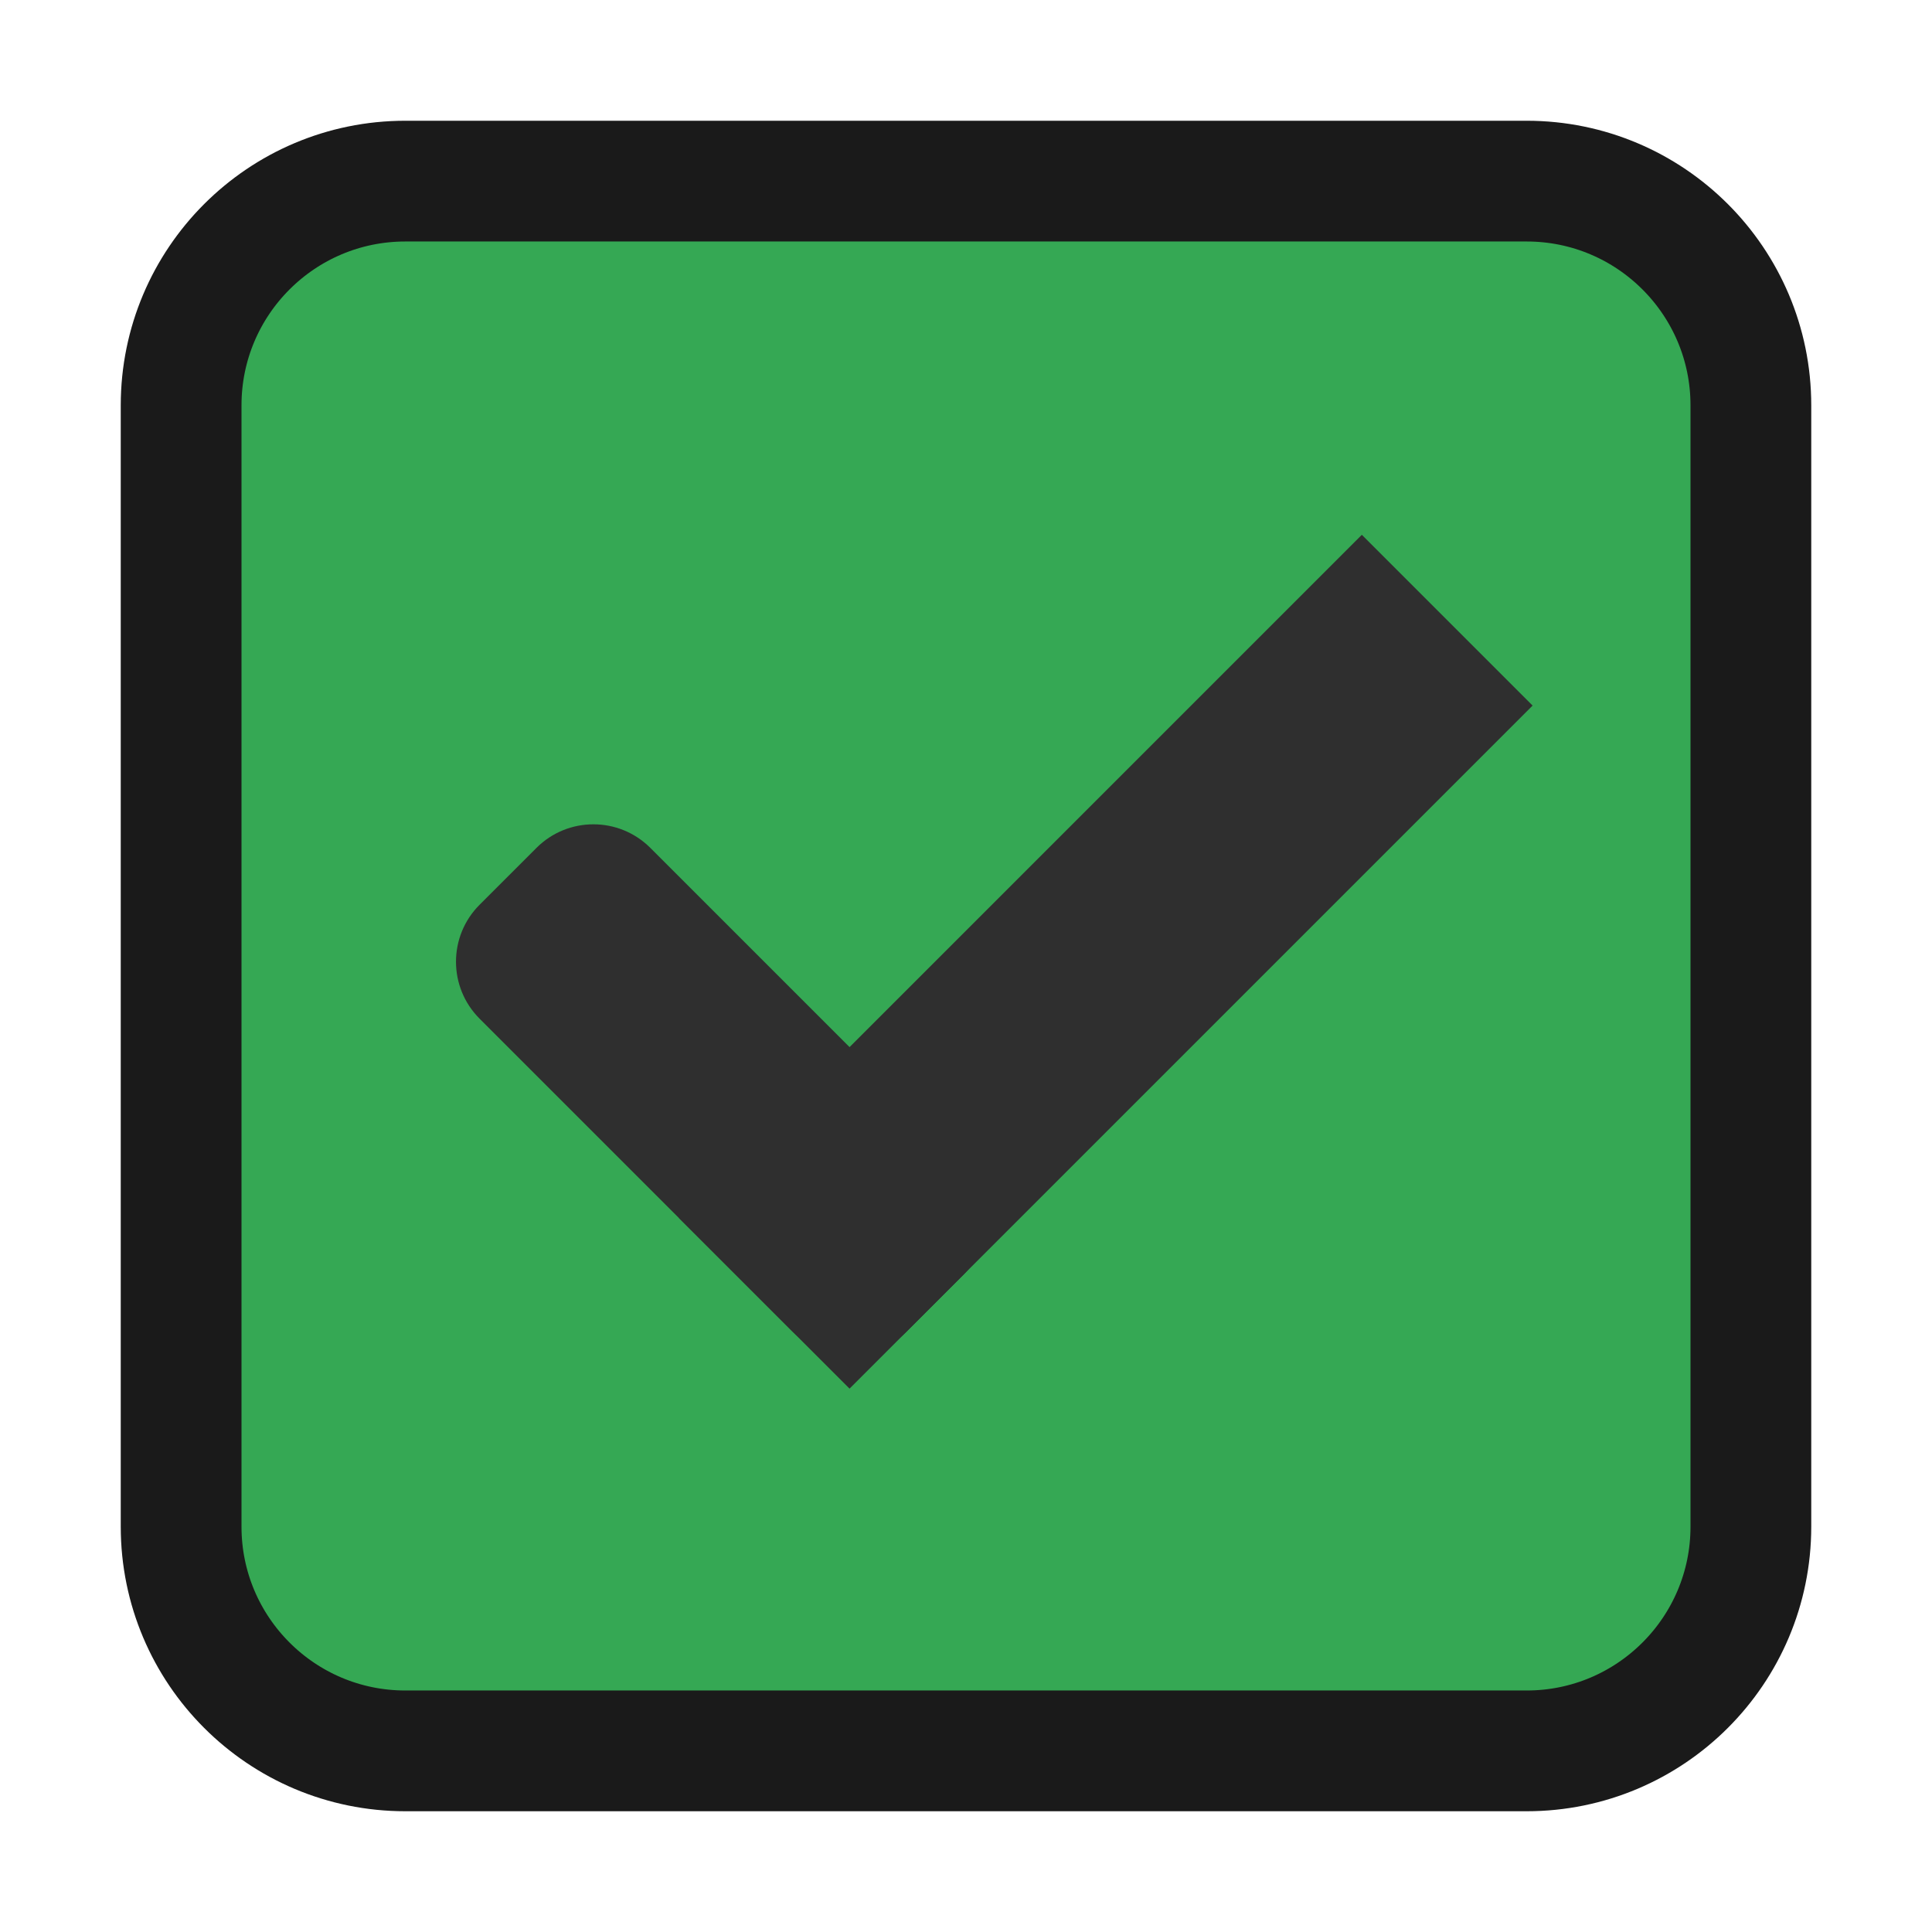
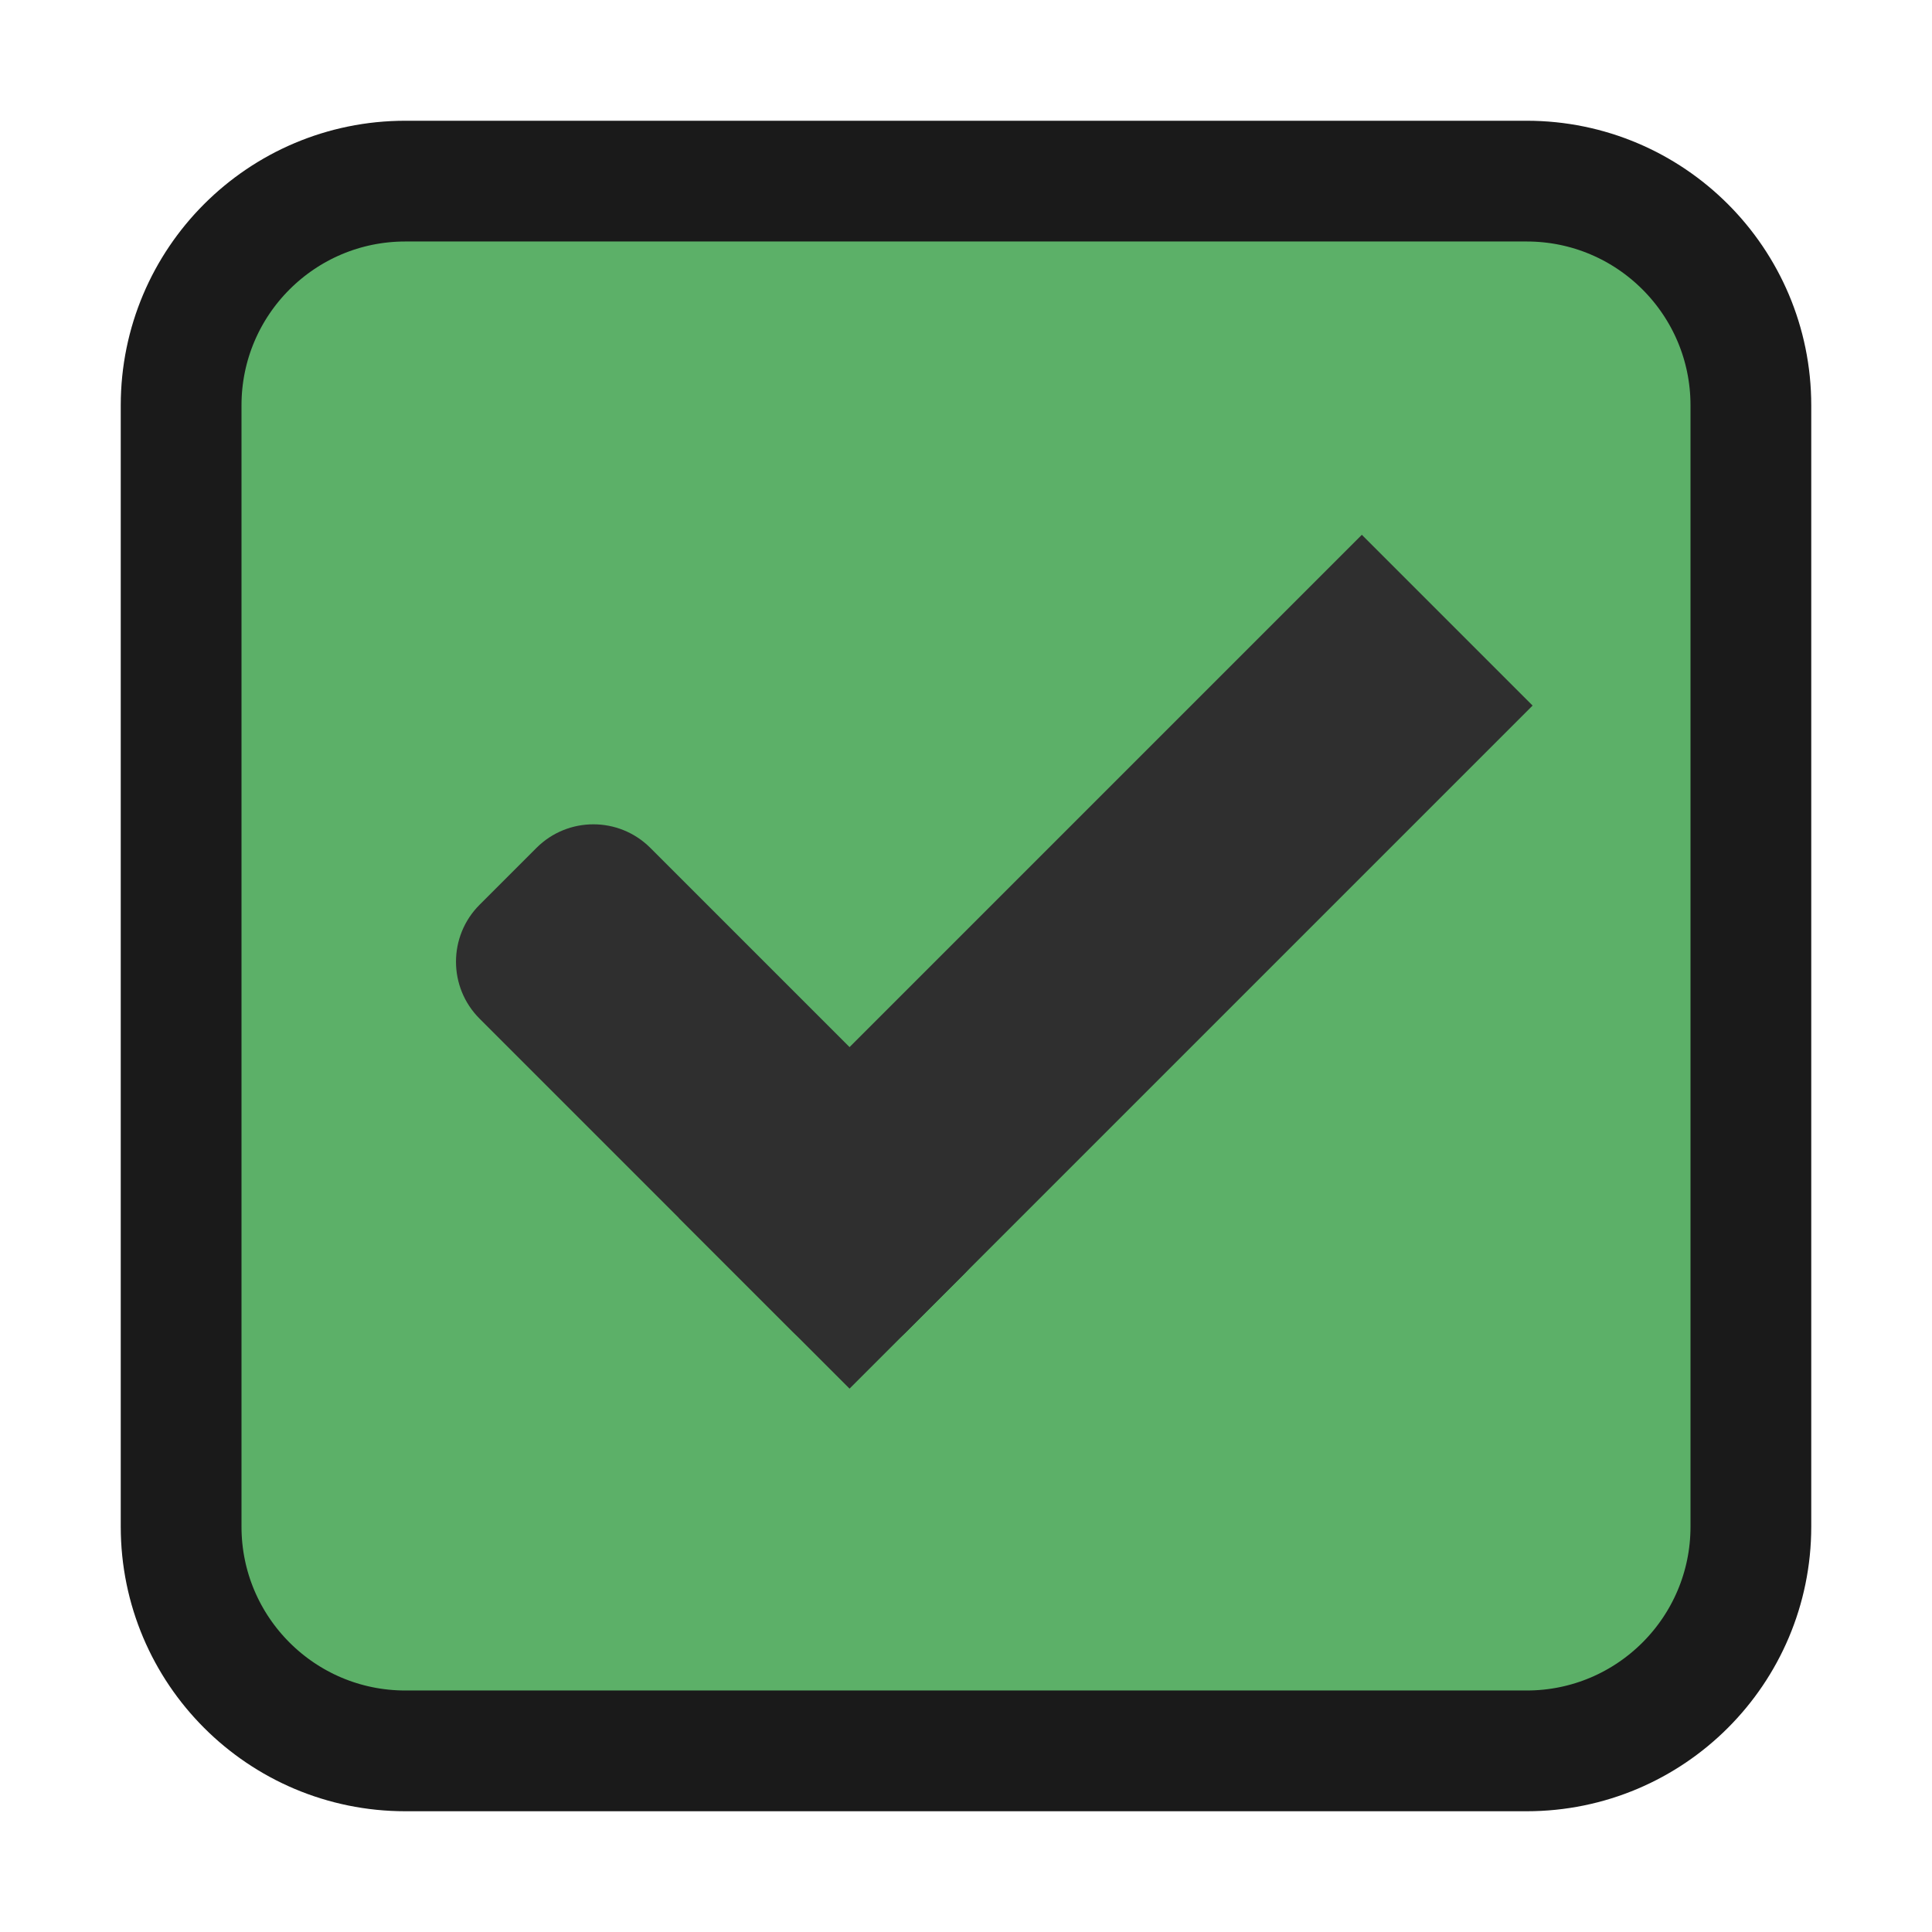
<svg xmlns="http://www.w3.org/2000/svg" width="16" height="16" id="svg2" version="1.1">
  <defs id="defs4">
    <linearGradient id="linearGradient3768-6">
      <stop style="stop-color:#0f0f0f;stop-opacity:1;" offset="0" id="stop3770-6" />
      <stop id="stop3778-2" offset="0.078" style="stop-color:#171717;stop-opacity:1;" />
      <stop style="stop-color:#171717;stop-opacity:1;" offset="0.974" id="stop3774-0" />
      <stop style="stop-color:#1b1b1b;stop-opacity:1;" offset="1" id="stop3776-1" />
    </linearGradient>
  </defs>
  <g id="layer1" transform="translate(0,-1036.362)">
    <g transform="translate(-36,1036)" style="display:inline;opacity:1" id="checkbox-checked-dark">
      <g id="checkbox-unchecked-5-59" style="display:inline" transform="translate(19,0)">
        <g id="sdsd-7-54">
          <g transform="translate(0,-30)" id="scdsdcd-5-8">
            <g transform="matrix(0.9295198,0,0,0.9291437,-156.7507,-212.9618)" id="g15812-6-6-1-5-4" style="display:inline">
              <g style="display:inline" id="g5489-2-9-6-8-8-53-5" transform="matrix(0.5089163,0,0,0.5173982,161.7932,197.5643)">
                <g id="g5428-8-1-4-0-0-4-2" />
              </g>
            </g>
            <rect style="color:#000000;display:inline;overflow:visible;visibility:visible;fill:none;stroke:none;stroke-width:2;marker:none;enable-background:accumulate" id="rect13523-7-11" width="16" height="16" x="17" y="30.362" />
            <g id="g5400-6-68">
-               <rect rx="1.857" y="31.862" x="18.5" height="13" width="13" id="rect5147-9-1-5-7-6-7-4" style="color:#000000;display:inline;overflow:visible;visibility:visible;fill:#35a854;fill-opacity:1;stroke:#1a1a1a;stroke-width:1;stroke-linecap:butt;stroke-linejoin:round;stroke-miterlimit:4;stroke-dasharray:none;stroke-dashoffset:0;stroke-opacity:1;marker:none;enable-background:accumulate" ry="1.857" />
+               <rect rx="1.857" y="31.862" x="18.5" height="13" width="13" id="rect5147-9-1-5-7-6-7-4" style="color:#000000;display:inline;overflow:visible;visibility:visible;fill:#5cb068;fill-opacity:1;stroke:#1a1a1a;stroke-width:1;stroke-linecap:butt;stroke-linejoin:round;stroke-miterlimit:4;stroke-dasharray:none;stroke-dashoffset:0;stroke-opacity:1;marker:none;enable-background:accumulate" ry="1.857" />
            </g>
          </g>
        </g>
      </g>
      <g id="checkbox-checked-dark-7-37" transform="translate(36,-1036)" style="display:inline">
        <g id="g3981-6-4-97" transform="matrix(0.7071068,0.7071068,-0.7071068,0.7071068,729.9547,305.0582)" style="opacity:0.85;fill:#1a1a1a;fill-opacity:1" />
        <g id="g4049-2-5" transform="matrix(0.7071068,0.7071068,-0.7071068,0.7071068,727.9444,295.3112)">
          <g id="g4056-7-6" transform="translate(12.37438,11.53123)">
            <g id="g3981-0-8" transform="translate(-3,-4.999983)" style="fill:#3b3c3e;fill-opacity:1">
              <rect ry="0.667" rx="0.667" y="1033.362" x="8" height="2" width="5" id="rect3977-39-90" style="fill:#2f2f2f;fill-opacity:1;stroke:none" />
              <rect ry="0" y="1027.362" x="11" height="8" width="2" id="rect3979-7-60" style="fill:#2f2f2f;fill-opacity:1;stroke:none" />
            </g>
            <rect style="fill:#eeeeee;fill-opacity:0;stroke:none" id="rect4047-81-5" width="3" height="1" x="5" y="-8" transform="translate(0,1036.362)" />
          </g>
        </g>
      </g>
    </g>
  </g>
</svg>
